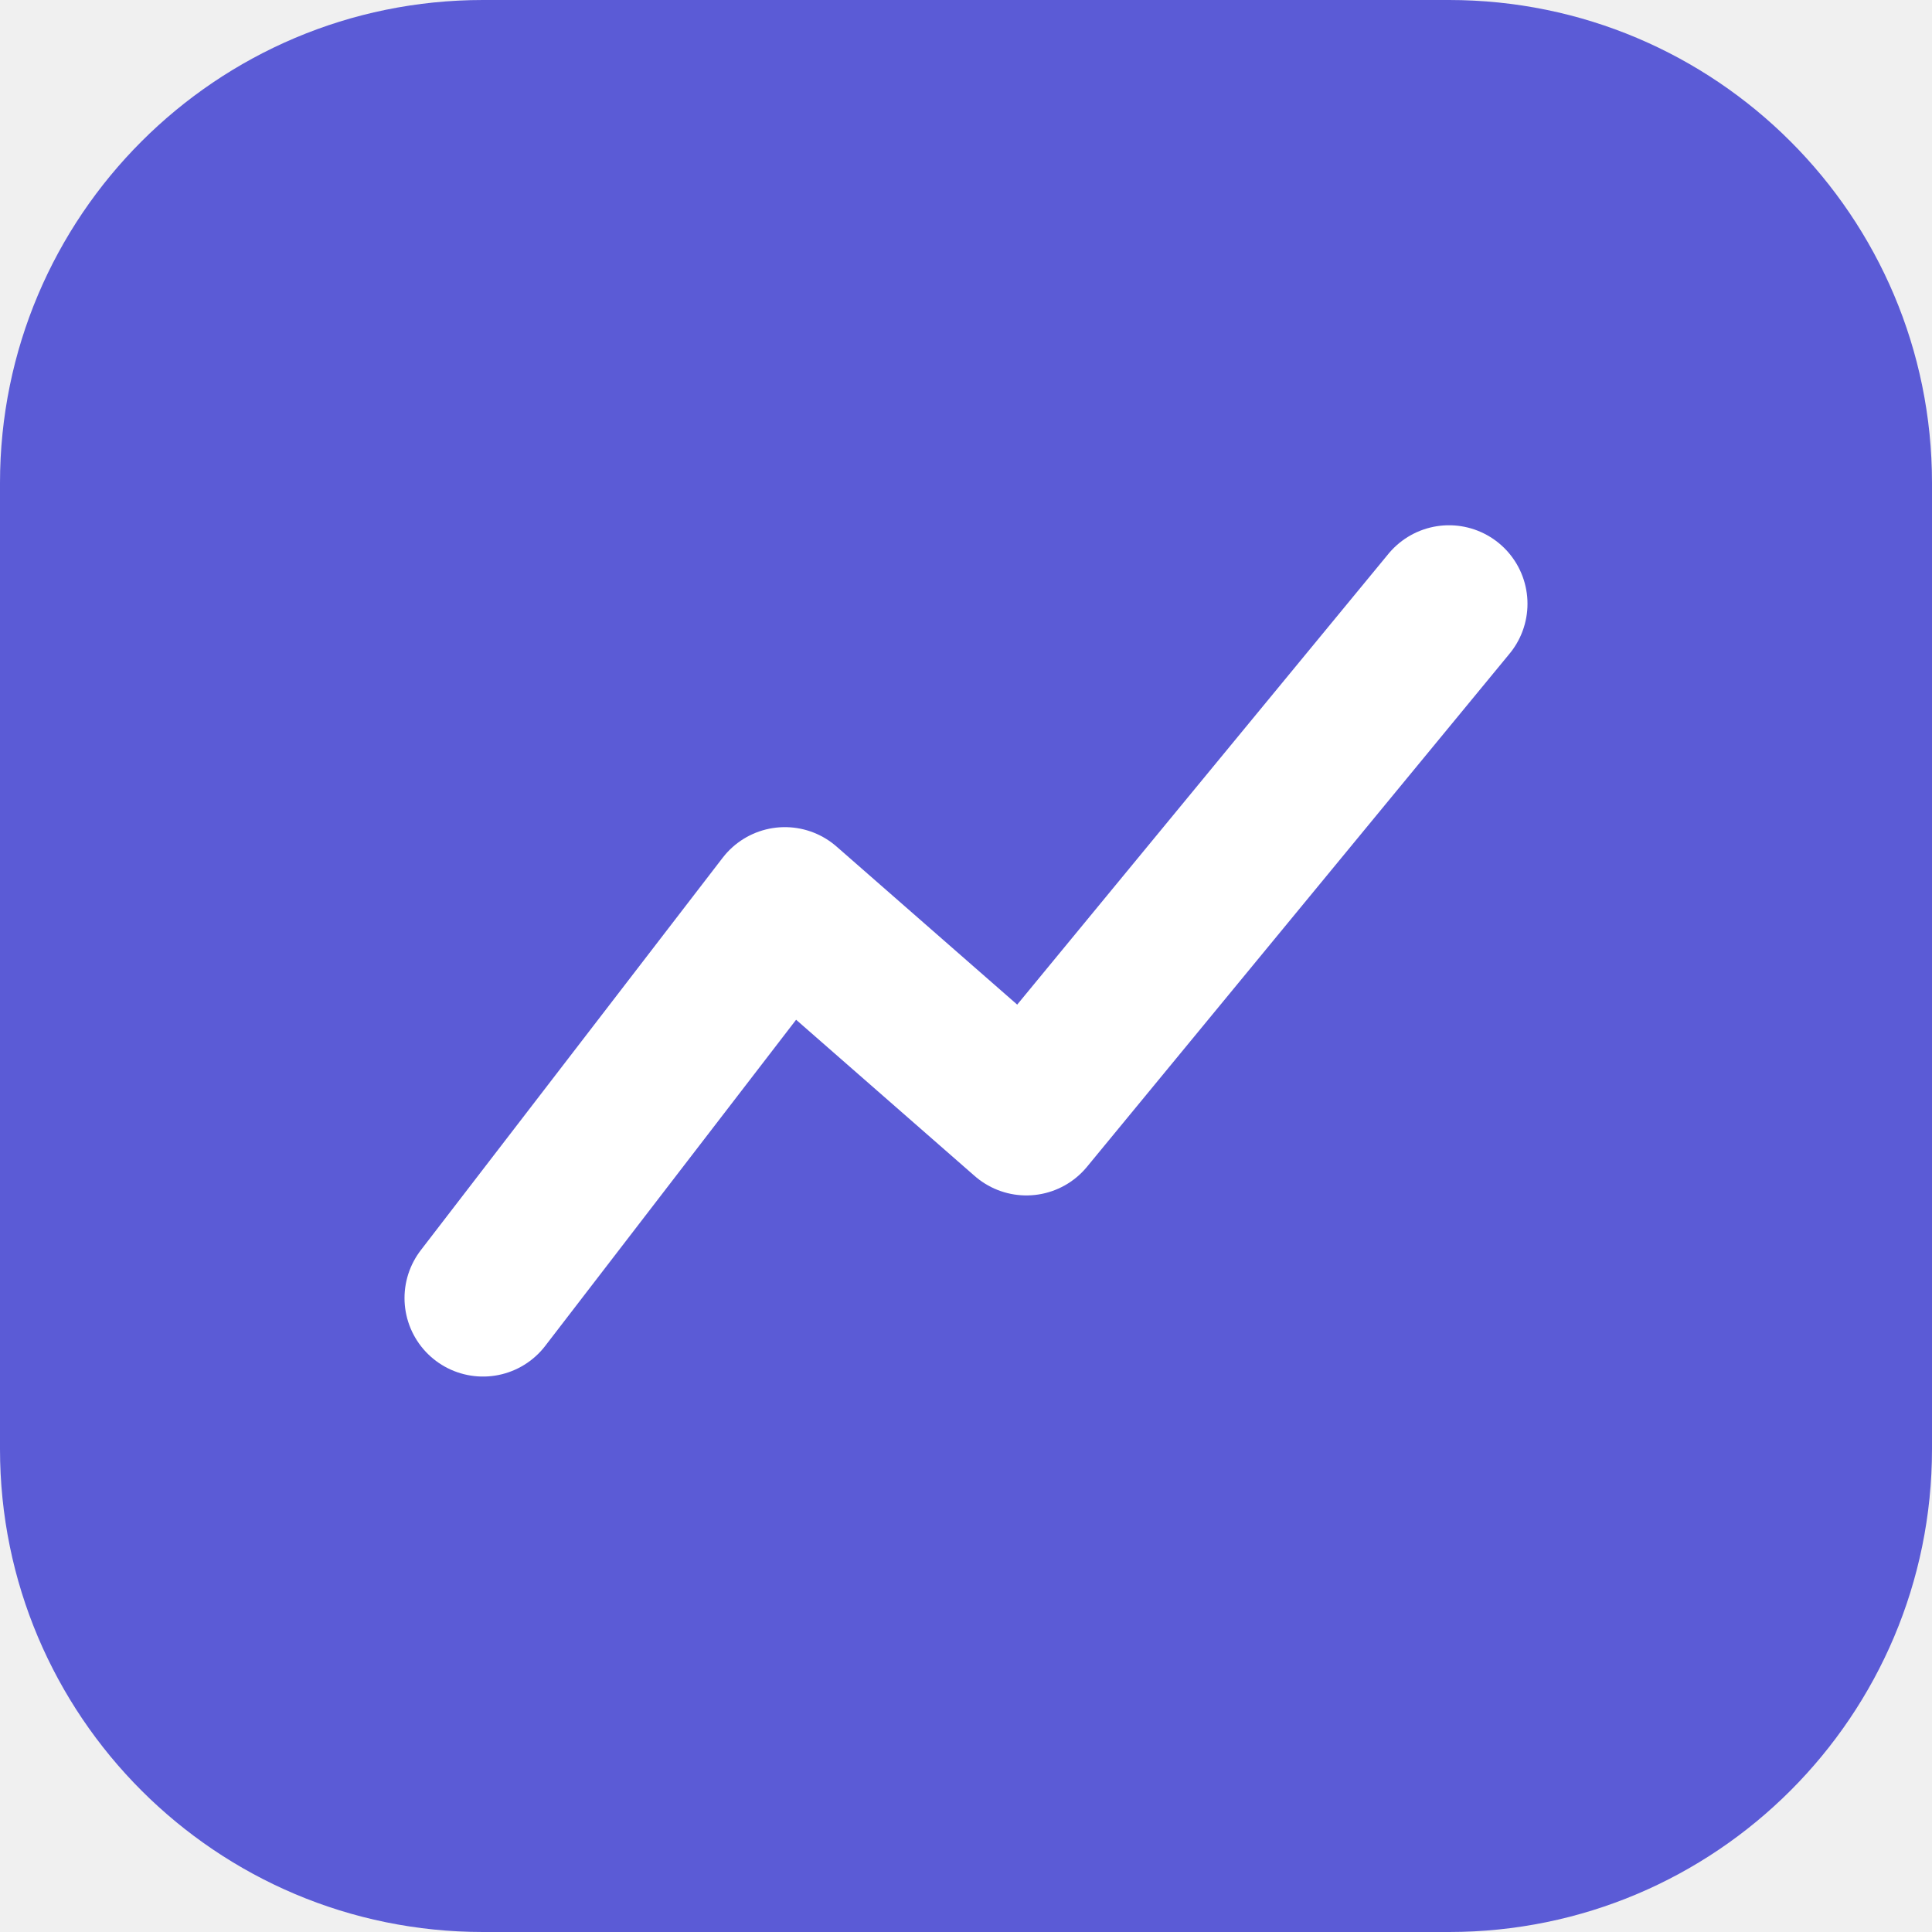
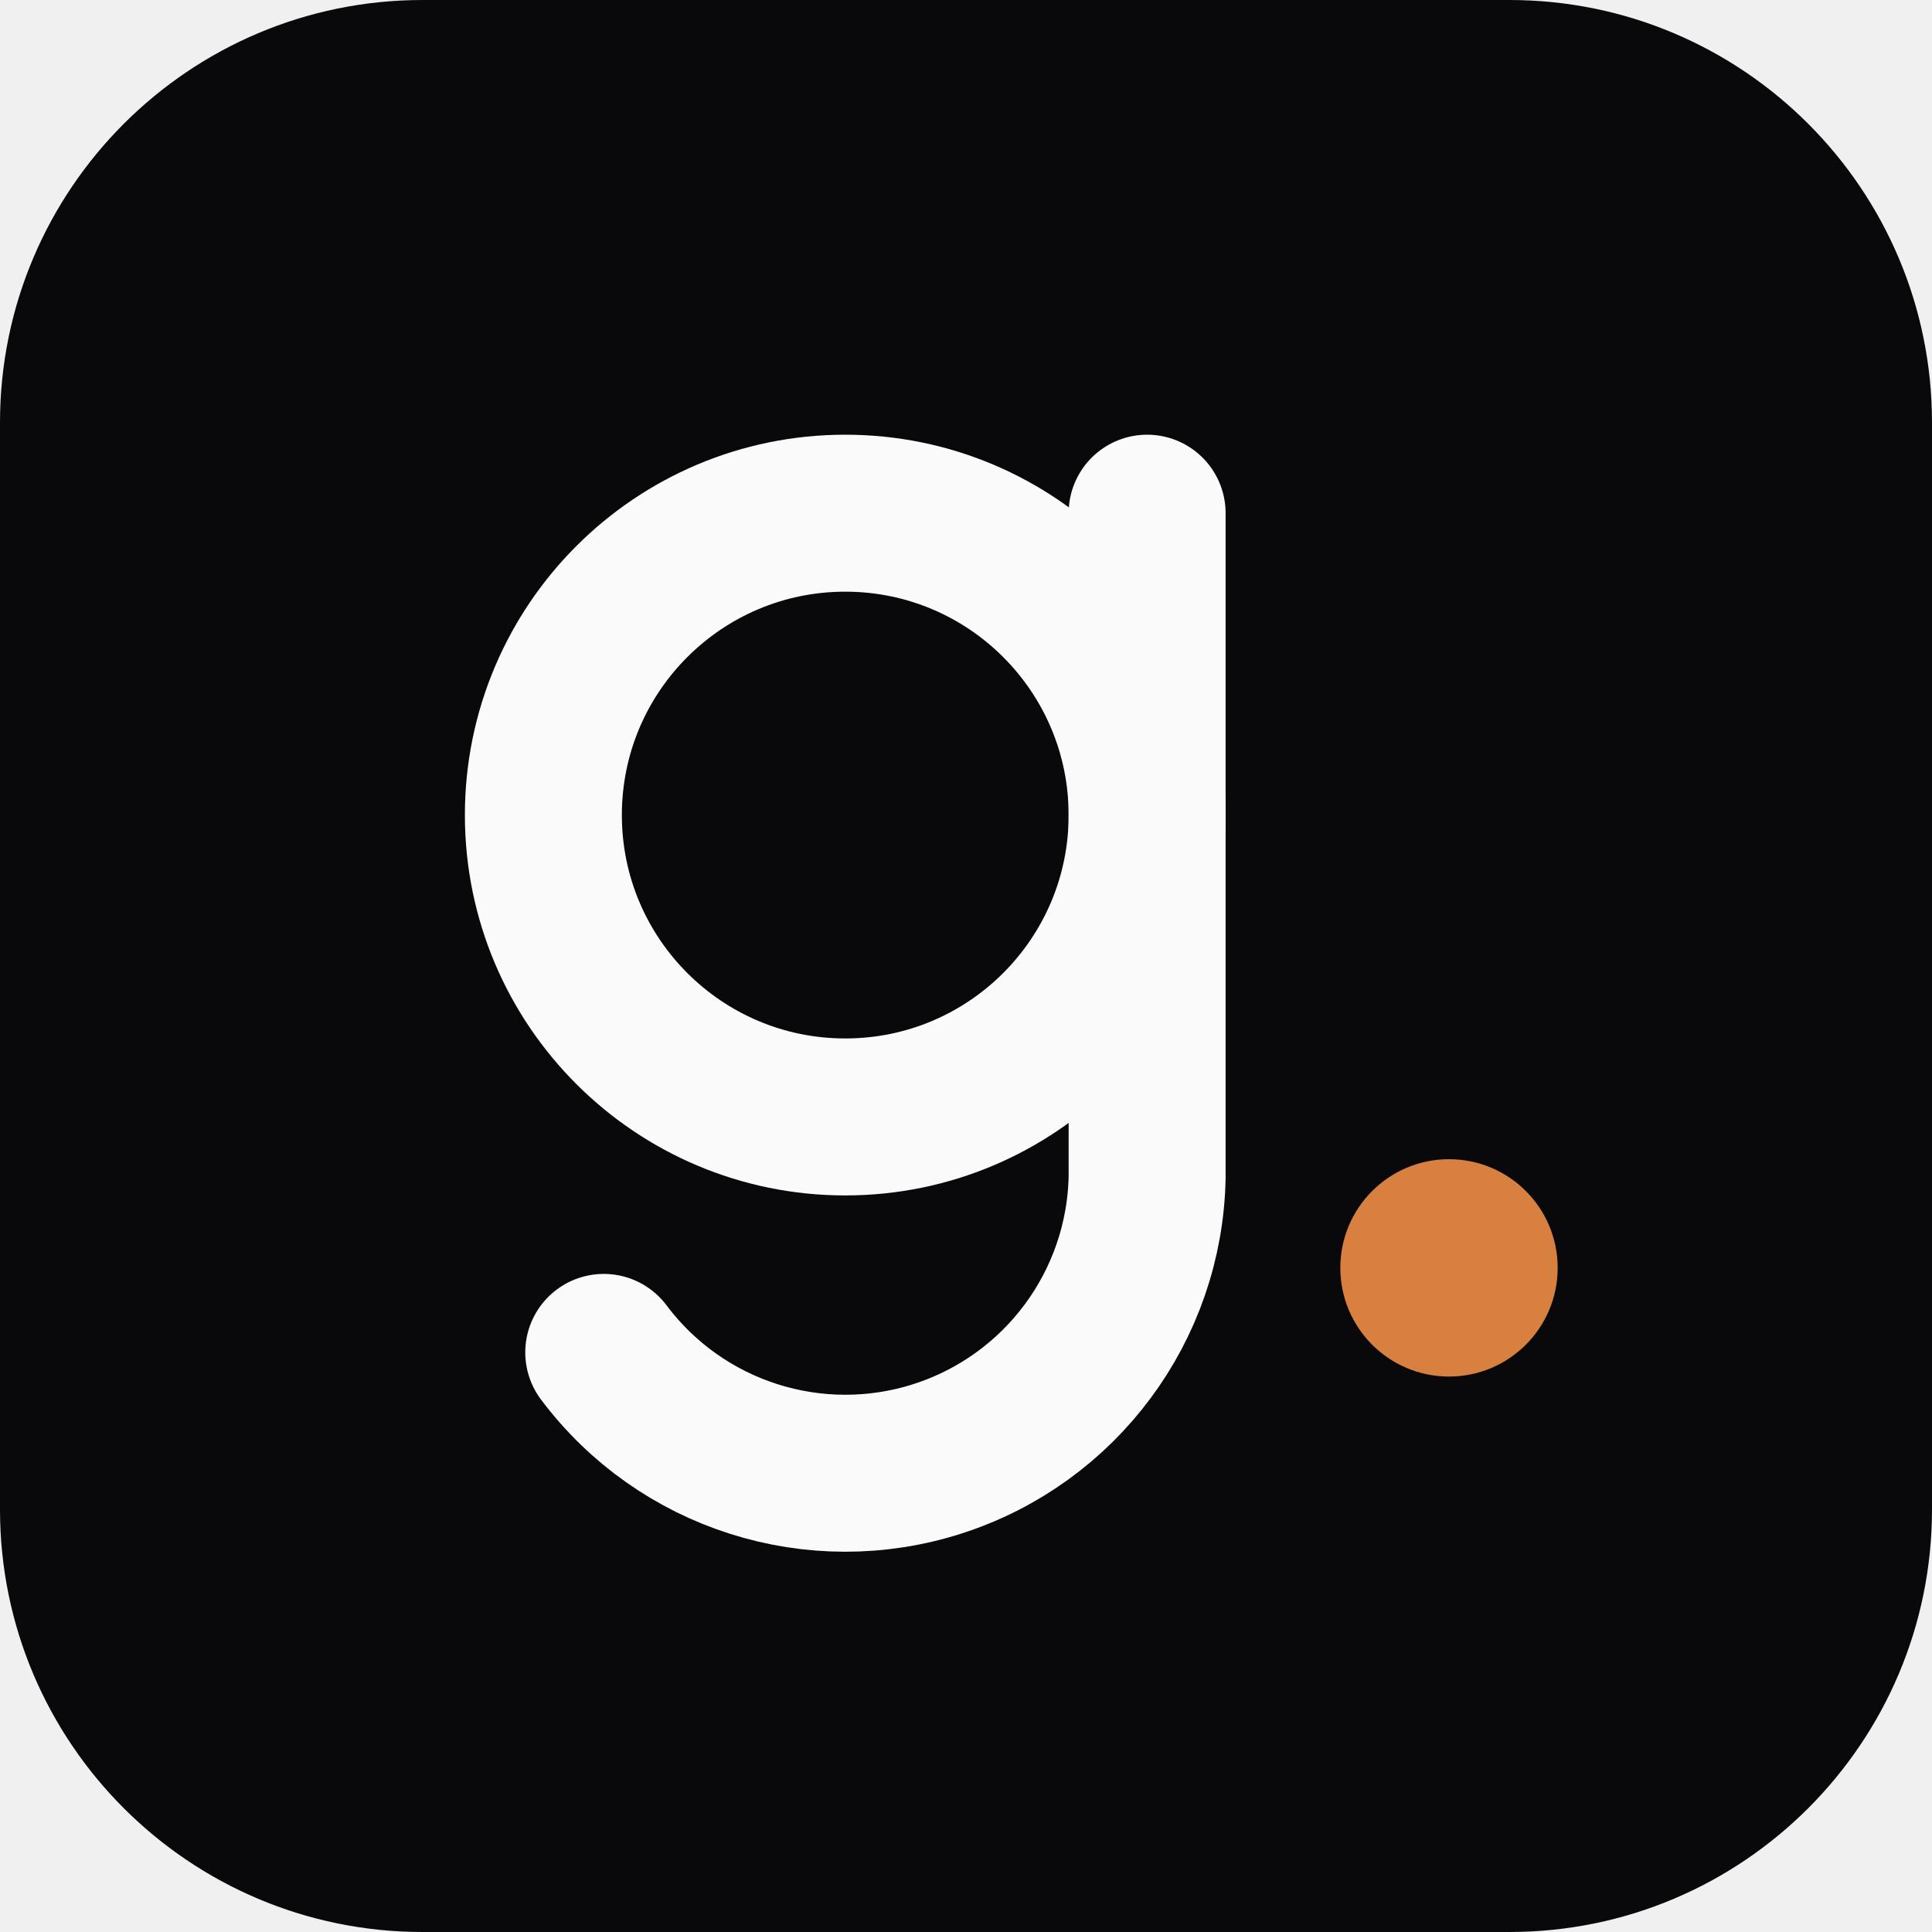
<svg xmlns="http://www.w3.org/2000/svg" viewBox="0 0 32 32">
-   <rect width="32" height="32" rx="8" fill="#5b5bd6" />
-   <path d="M8 21.5 13 15l4 3.5L24 10" fill="none" stroke="#fff" stroke-width="2.6" stroke-linecap="round" stroke-linejoin="round" />
+   <rect width="32" height="32" rx="7" fill="#09090b" />
+   <g fill="none" stroke="#fafafa" stroke-width="2.6" stroke-linecap="round">
+     <circle cx="14" cy="13.5" r="5" />
+     <path d="M19 8.5v11a5 5 0 0 1-9 2.9" />
+   </g>
+   <circle cx="24" cy="21" r="1.8" fill="#d8803f" />
</svg>
